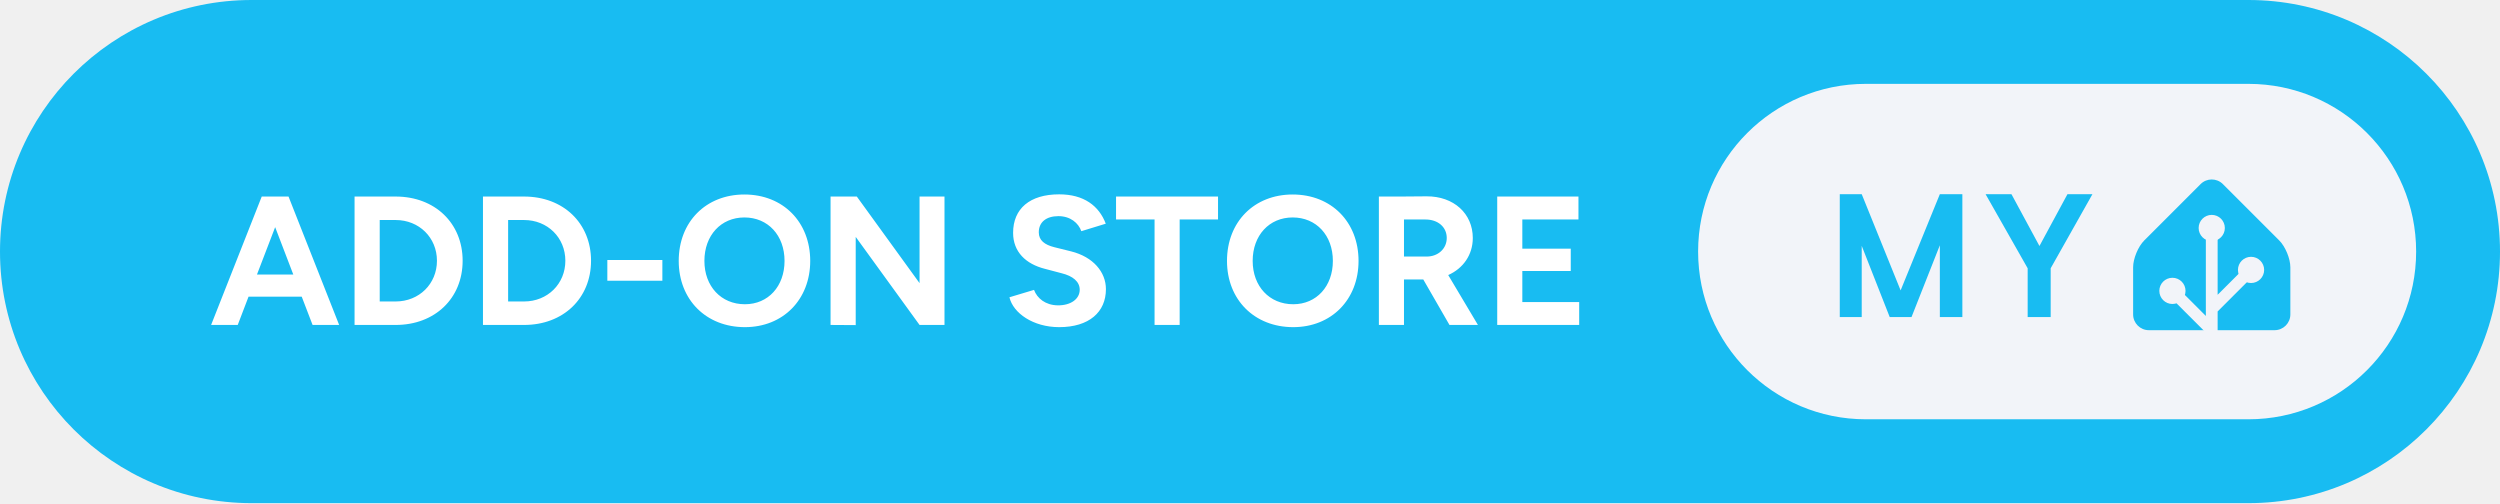
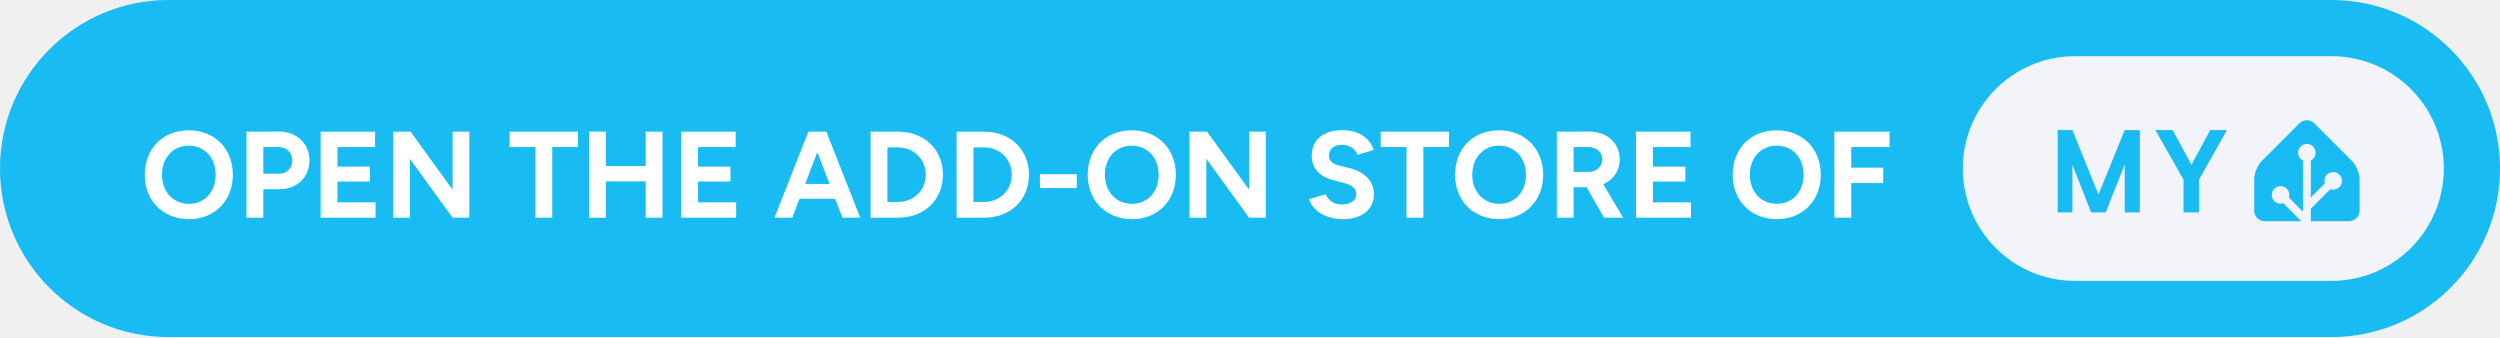
- <svg xmlns="http://www.w3.org/2000/svg" width="238.5" height="48" aria-label="Add-on Store My Home Assistant" style="border-radius:24px" viewBox="0 0 477 96">
-   <rect width="477" height="96" fill="#18BCF2" rx="48" />
-   <path fill="#fff" d="M40.28 62h5.08l2.06-5.39h10.15L59.64 62h5.07l-9.66-24.5h-5.11Zm8.75-9.62 3.47-9.04 3.46 9.04ZM67.65 62h7.84c7.49 0 12.78-5.08 12.78-12.25S82.98 37.5 75.49 37.5h-7.84Zm7.84-20.02c4.48 0 7.88 3.36 7.88 7.77s-3.4 7.77-7.88 7.77h-3.04V41.98ZM92.15 62h7.84c7.49 0 12.78-5.08 12.78-12.25S107.48 37.5 99.99 37.5h-7.84Zm7.84-20.02c4.48 0 7.88 3.36 7.88 7.77s-3.4 7.77-7.88 7.77h-3.04V41.98Zm15.89 11.58h10.5v-3.95h-10.5Zm26.25 8.86c7.28 0 12.46-5.25 12.46-12.64 0-7.42-5.18-12.67-12.56-12.67-7.35 0-12.53 5.22-12.53 12.67 0 7.39 5.21 12.64 12.63 12.64Zm0-4.37c-4.55 0-7.73-3.43-7.73-8.27 0-4.86 3.15-8.29 7.63-8.29 4.51 0 7.66 3.43 7.66 8.29 0 4.84-3.11 8.27-7.56 8.27ZM158.47 62l4.8.03V45.2L175.45 62h4.76V37.5h-4.76v16.52L163.48 37.5h-5.01Zm43.62.42c5.7 0 8.92-2.87 8.92-7.25 0-3.25-2.41-6.15-6.65-7.21l-3.22-.8c-1.82-.46-2.94-1.3-2.94-2.83 0-1.93 1.4-3.09 3.75-3.09 2.27 0 3.81 1.3 4.37 2.87l4.66-1.43c-1.3-3.43-4.2-5.6-8.89-5.6-5.6 0-8.79 2.73-8.79 7.35 0 3.64 2.45 5.95 6.06 6.86l3.18.84c2.17.53 3.47 1.61 3.47 3.15 0 1.78-1.72 3.01-4.2 2.98-2.35-.04-3.92-1.34-4.52-2.95l-4.69 1.41c.7 3.01 4.52 5.7 9.49 5.7Zm18.2-.42h4.79V41.88h7.32V37.5h-19.46v4.38h7.35Zm26.46.42c7.28 0 12.46-5.25 12.46-12.64 0-7.42-5.18-12.67-12.57-12.67-7.35 0-12.53 5.22-12.53 12.67 0 7.39 5.22 12.64 12.64 12.64Zm0-4.37c-4.55 0-7.74-3.43-7.74-8.27 0-4.86 3.15-8.29 7.63-8.29 4.52 0 7.67 3.43 7.67 8.29 0 4.84-3.12 8.27-7.56 8.27ZM263.09 62h4.79v-8.68h3.68l5 8.68h5.43l-5.67-9.52c2.84-1.26 4.69-3.85 4.69-7.07 0-4.66-3.64-7.98-8.82-7.95l-4.87.04h-4.23Zm8.89-20.12c2.38 0 4.06 1.43 4.06 3.53 0 2.06-1.68 3.54-3.81 3.54h-4.35v-7.07ZM285.67 62h15.64v-4.37h-10.85v-5.92h9.24v-4.27h-9.24v-5.56h10.71V37.5h-15.5Z" />
-   <g style="transform:translate(-20px,0)">
+ <svg xmlns="http://www.w3.org/2000/svg" width="356" height="48" aria-label="open the add-on store of My Home Assistant" style="border-radius:24px" viewBox="0 0 712 96">
+   <rect width="712" height="96" fill="#18BCF2" rx="48" />
+   <path fill="#fff" d="M53.86 62.42c7.28 0 12.46-5.25 12.46-12.64 0-7.42-5.18-12.67-12.56-12.67-7.35 0-12.53 5.22-12.53 12.67 0 7.39 5.21 12.64 12.63 12.64Zm0-4.37c-4.55 0-7.73-3.43-7.73-8.27 0-4.86 3.14-8.29 7.63-8.29 4.51 0 7.66 3.43 7.66 8.29 0 4.84-3.11 8.27-7.56 8.27ZM70.2 62H75v-8.12h4.69c4.94 0 8.44-3.43 8.44-8.22 0-4.8-3.65-8.23-8.82-8.2l-4.87.04H70.2Zm9-20.12c2.38-.04 4.06 1.53 4.06 3.78 0 2.23-1.54 3.81-3.67 3.81H75v-7.59ZM91.31 62h15.65v-4.37H96.11v-5.92h9.23v-4.27h-9.23v-5.56h10.71V37.5H91.31Zm20.62 0 4.79.03V45.2L128.9 62h4.76V37.5h-4.76v16.52L116.93 37.5h-5Zm40.56 0h4.8V41.88h7.31V37.5h-19.46v4.38h7.35Zm15.26 0 4.8.03V51.67h11.34V62h4.79V37.5h-4.79v9.77h-11.34V37.5l-4.8-.04ZM194 62h15.65v-4.37H198.8v-5.92h9.24v-4.27h-9.24v-5.56h10.71V37.5H194Zm26.57 0h5.07l2.07-5.39h10.15l2.06 5.39H245l-9.66-24.5h-5.11Zm8.75-9.62 3.46-9.04 3.47 9.04ZM247.94 62h7.84c7.49 0 12.77-5.08 12.77-12.25s-5.28-12.25-12.77-12.25h-7.84Zm7.84-20.02c4.48 0 7.87 3.36 7.87 7.77s-3.39 7.77-7.87 7.77h-3.05V41.98ZM272.44 62h7.84c7.49 0 12.77-5.08 12.77-12.25s-5.28-12.25-12.77-12.25h-7.84Zm7.84-20.02c4.48 0 7.87 3.36 7.87 7.77s-3.39 7.77-7.87 7.77h-3.05V41.98Zm15.89 11.58h10.5v-3.95h-10.5Zm26.25 8.86c7.28 0 12.46-5.25 12.46-12.64 0-7.42-5.18-12.67-12.57-12.67-7.35 0-12.53 5.22-12.53 12.67 0 7.39 5.22 12.64 12.64 12.64Zm0-4.37c-4.55 0-7.74-3.43-7.74-8.27 0-4.86 3.15-8.29 7.63-8.29 4.52 0 7.67 3.43 7.67 8.29 0 4.84-3.12 8.27-7.56 8.27ZM338.76 62l4.8.03V45.2L355.74 62h4.76V37.5h-4.76v16.52L343.77 37.5h-5.01Zm43.61.42c5.71 0 8.93-2.87 8.93-7.25 0-3.25-2.42-6.15-6.65-7.21l-3.22-.8c-1.82-.46-2.94-1.3-2.94-2.83 0-1.93 1.4-3.09 3.74-3.09 2.28 0 3.82 1.3 4.38 2.87l4.65-1.43c-1.29-3.43-4.2-5.6-8.89-5.6-5.6 0-8.78 2.73-8.78 7.35 0 3.64 2.45 5.95 6.05 6.86l3.19.84c2.17.53 3.46 1.61 3.46 3.15 0 1.78-1.71 3.01-4.2 2.98-2.34-.04-3.92-1.34-4.51-2.95l-4.69 1.41c.7 3.01 4.51 5.7 9.48 5.7Zm18.2-.42h4.8V41.88h7.31V37.5h-19.46v4.38h7.35Zm26.46.42c7.28 0 12.46-5.25 12.46-12.64 0-7.42-5.18-12.67-12.56-12.67-7.35 0-12.53 5.22-12.53 12.67 0 7.39 5.21 12.64 12.63 12.64Zm0-4.37c-4.55 0-7.73-3.43-7.73-8.27 0-4.86 3.15-8.29 7.63-8.29 4.51 0 7.66 3.43 7.66 8.29 0 4.84-3.11 8.27-7.56 8.27ZM443.38 62h4.79v-8.68h3.68l5 8.68h5.43l-5.67-9.52c2.83-1.26 4.69-3.85 4.69-7.07 0-4.66-3.64-7.98-8.82-7.95l-4.87.04h-4.23Zm8.89-20.12c2.38 0 4.06 1.43 4.06 3.53 0 2.06-1.68 3.54-3.82 3.54h-4.34v-7.07ZM465.95 62h15.65v-4.37h-10.85v-5.92h9.24v-4.27h-9.24v-5.56h10.71V37.5h-15.51Zm40.15.42c7.28 0 12.46-5.25 12.46-12.64 0-7.42-5.18-12.67-12.57-12.67-7.35 0-12.53 5.22-12.53 12.67 0 7.39 5.22 12.64 12.64 12.64Zm0-4.37c-4.55 0-7.74-3.43-7.74-8.27 0-4.86 3.15-8.29 7.63-8.29 4.52 0 7.67 3.43 7.67 8.29 0 4.84-3.12 8.27-7.56 8.27ZM522.44 62h4.8v-9.87h9.1v-4.38h-9.1v-5.87h10.92V37.5h-15.72Z" />
+   <g style="transform:translate(215px,0)">
    <rect width="137" height="64" x="344" y="16" fill="#F2F4F9" rx="32" />
    <path fill="#18BCF2" d="M394.419 37.047V60.5h-4.297V46.797L384.716 60.5h-4.157l-5.343-13.594V60.5h-4.188V37.047h4.188l7.422 18.36 7.484-18.36h4.297Zm9.365 0 5.344 9.89 5.344-9.89h4.766l-7.969 14.14V60.5h-4.391v-9.313l-8.031-14.14h4.937ZM457 60c0 1.65-1.35 3-3 3h-24c-1.65 0-3-1.35-3-3v-9c0-1.65.95-3.95 2.12-5.12l10.76-10.76a3 3 0 0 1 4.24 0l10.76 10.76c1.17 1.17 2.12 3.47 2.12 5.12v9Z" />
    <path fill="#F2F4F9" stroke="#F2F4F9" d="M442 45.5a2 2 0 1 0 0-4 2 2 0 0 0 0 4Z" />
    <path fill="#F2F4F9" stroke="#F2F4F9" stroke-miterlimit="10" d="M449.5 53.5a2 2 0 1 0 0-4 2 2 0 0 0 0 4ZM434.5 57.5a2 2 0 1 0 0-4 2 2 0 0 0 0 4Z" />
    <path fill="none" stroke="#F2F4F9" stroke-miterlimit="10" stroke-width="2.25" d="M442 43.48V63l-7.5-7.5M449.5 51.46l-7.41 7.41" />
  </g>
</svg>
